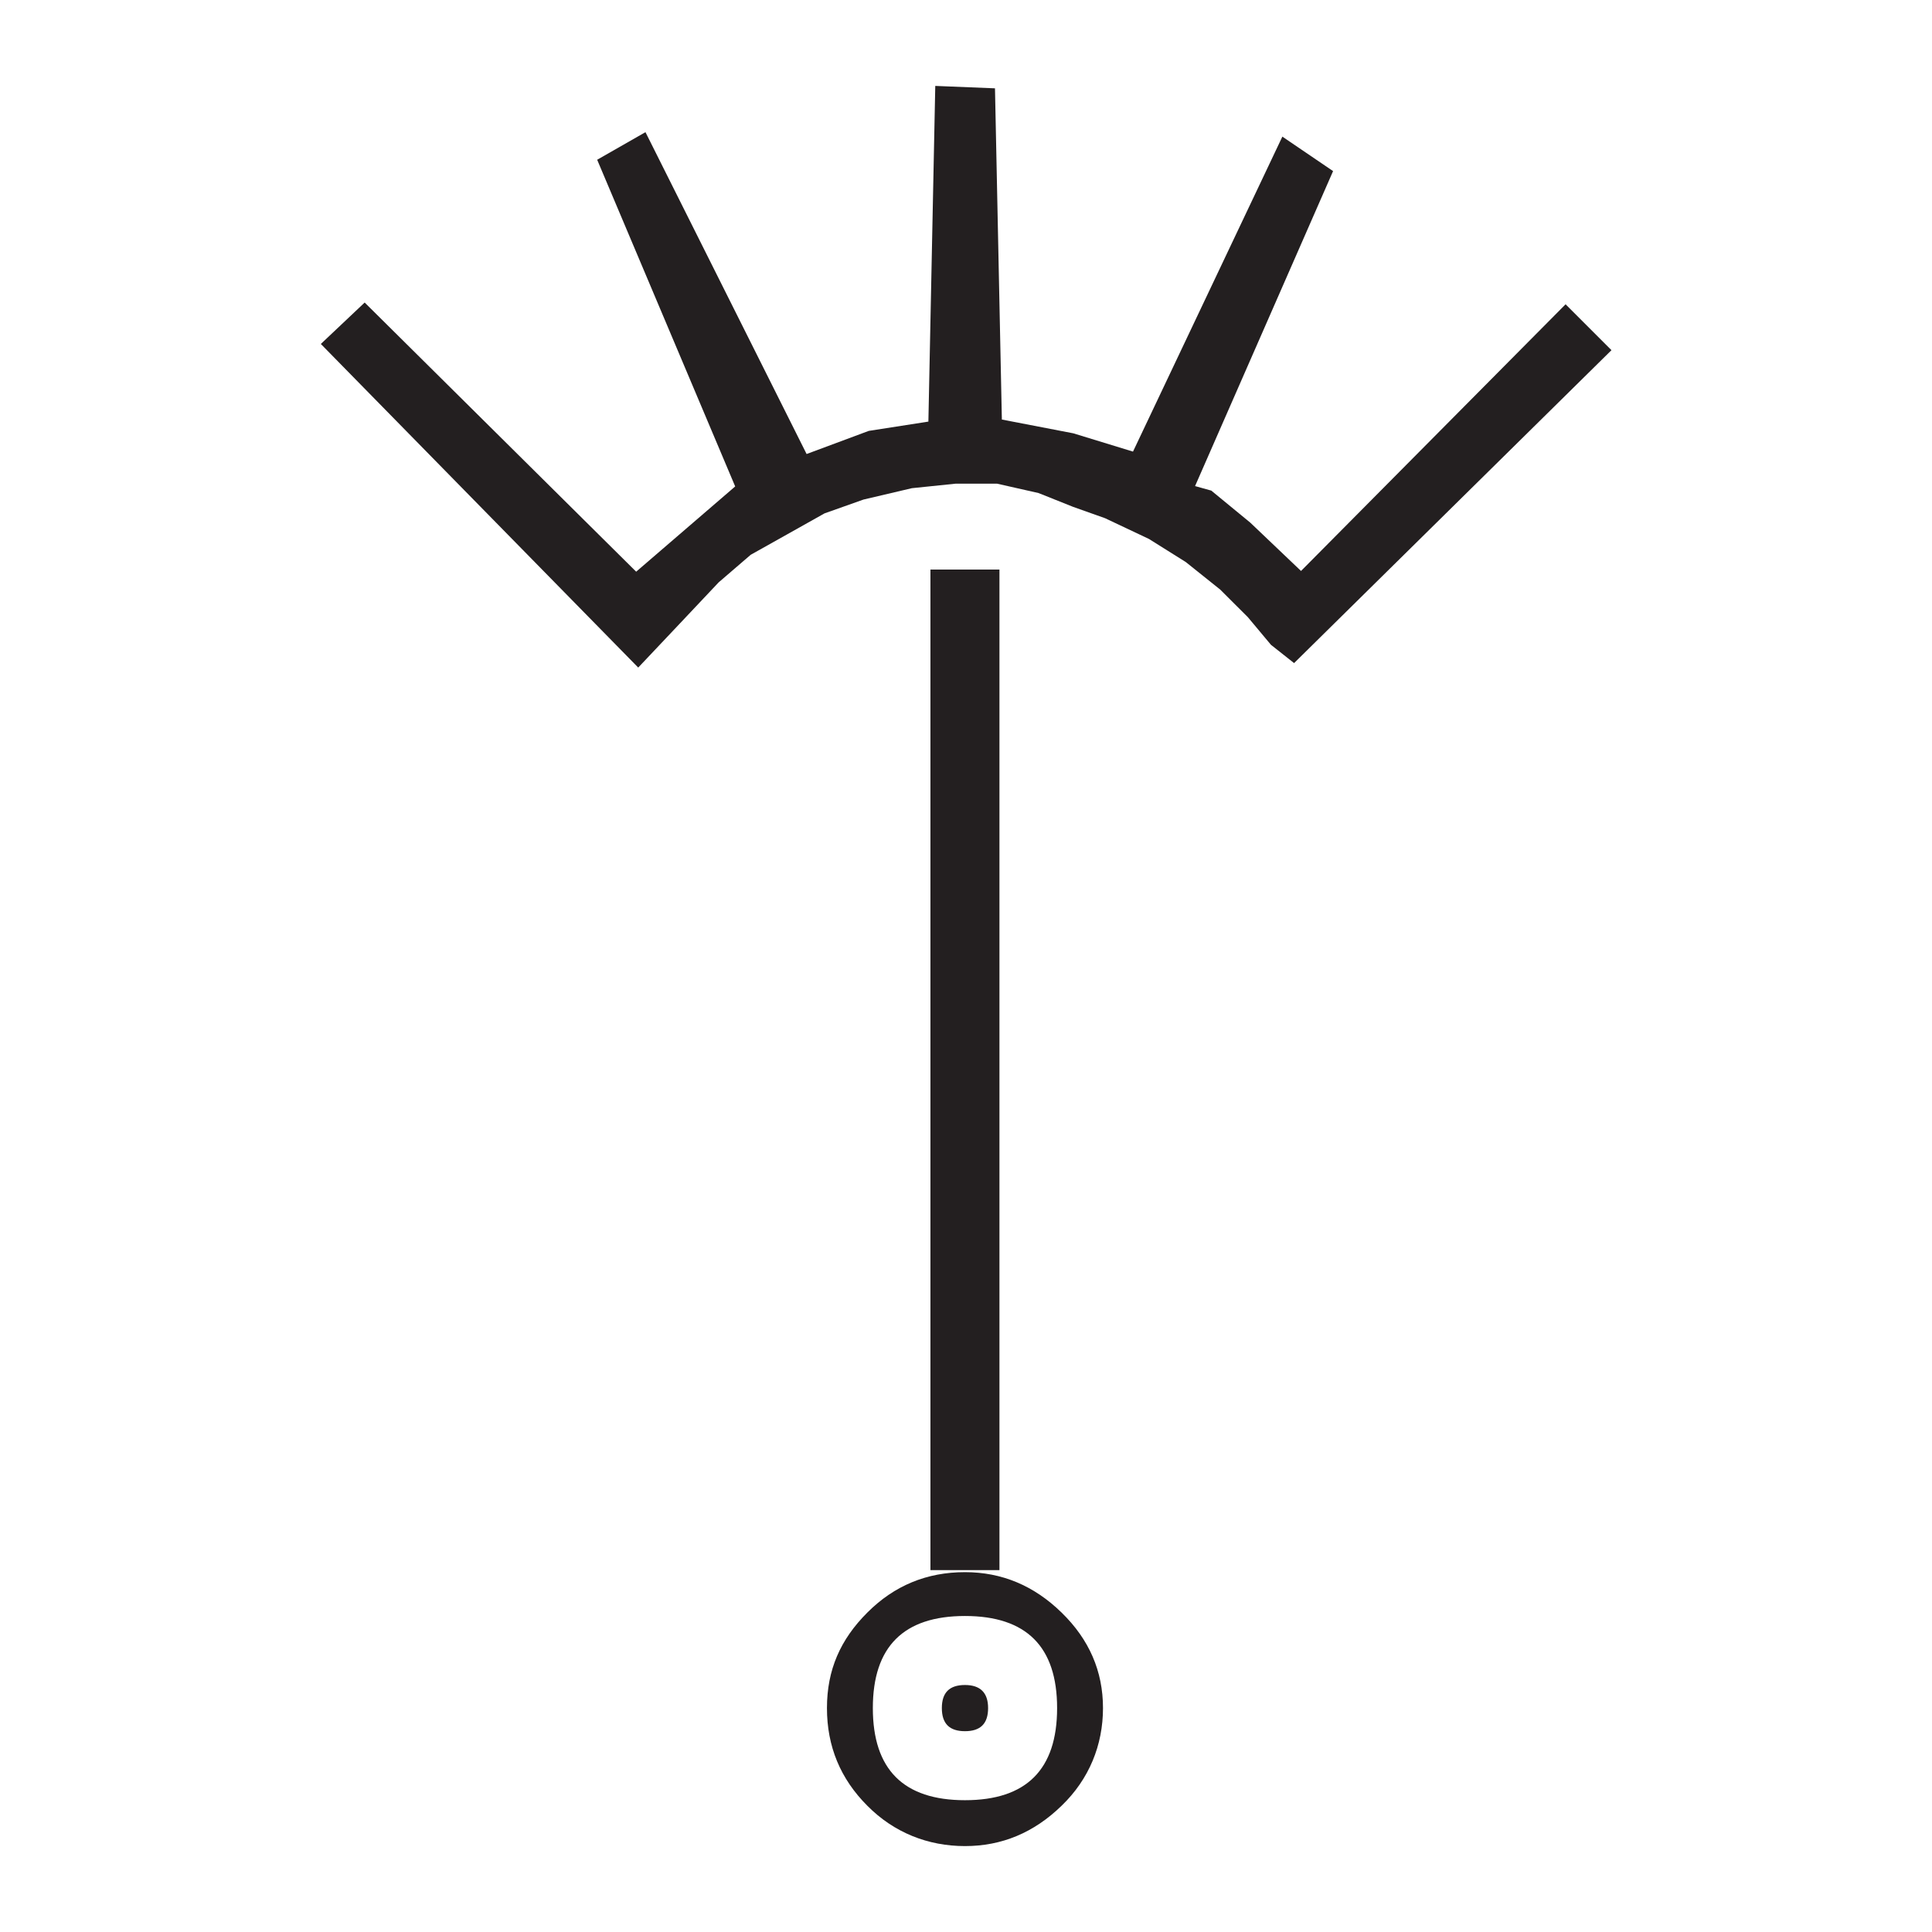
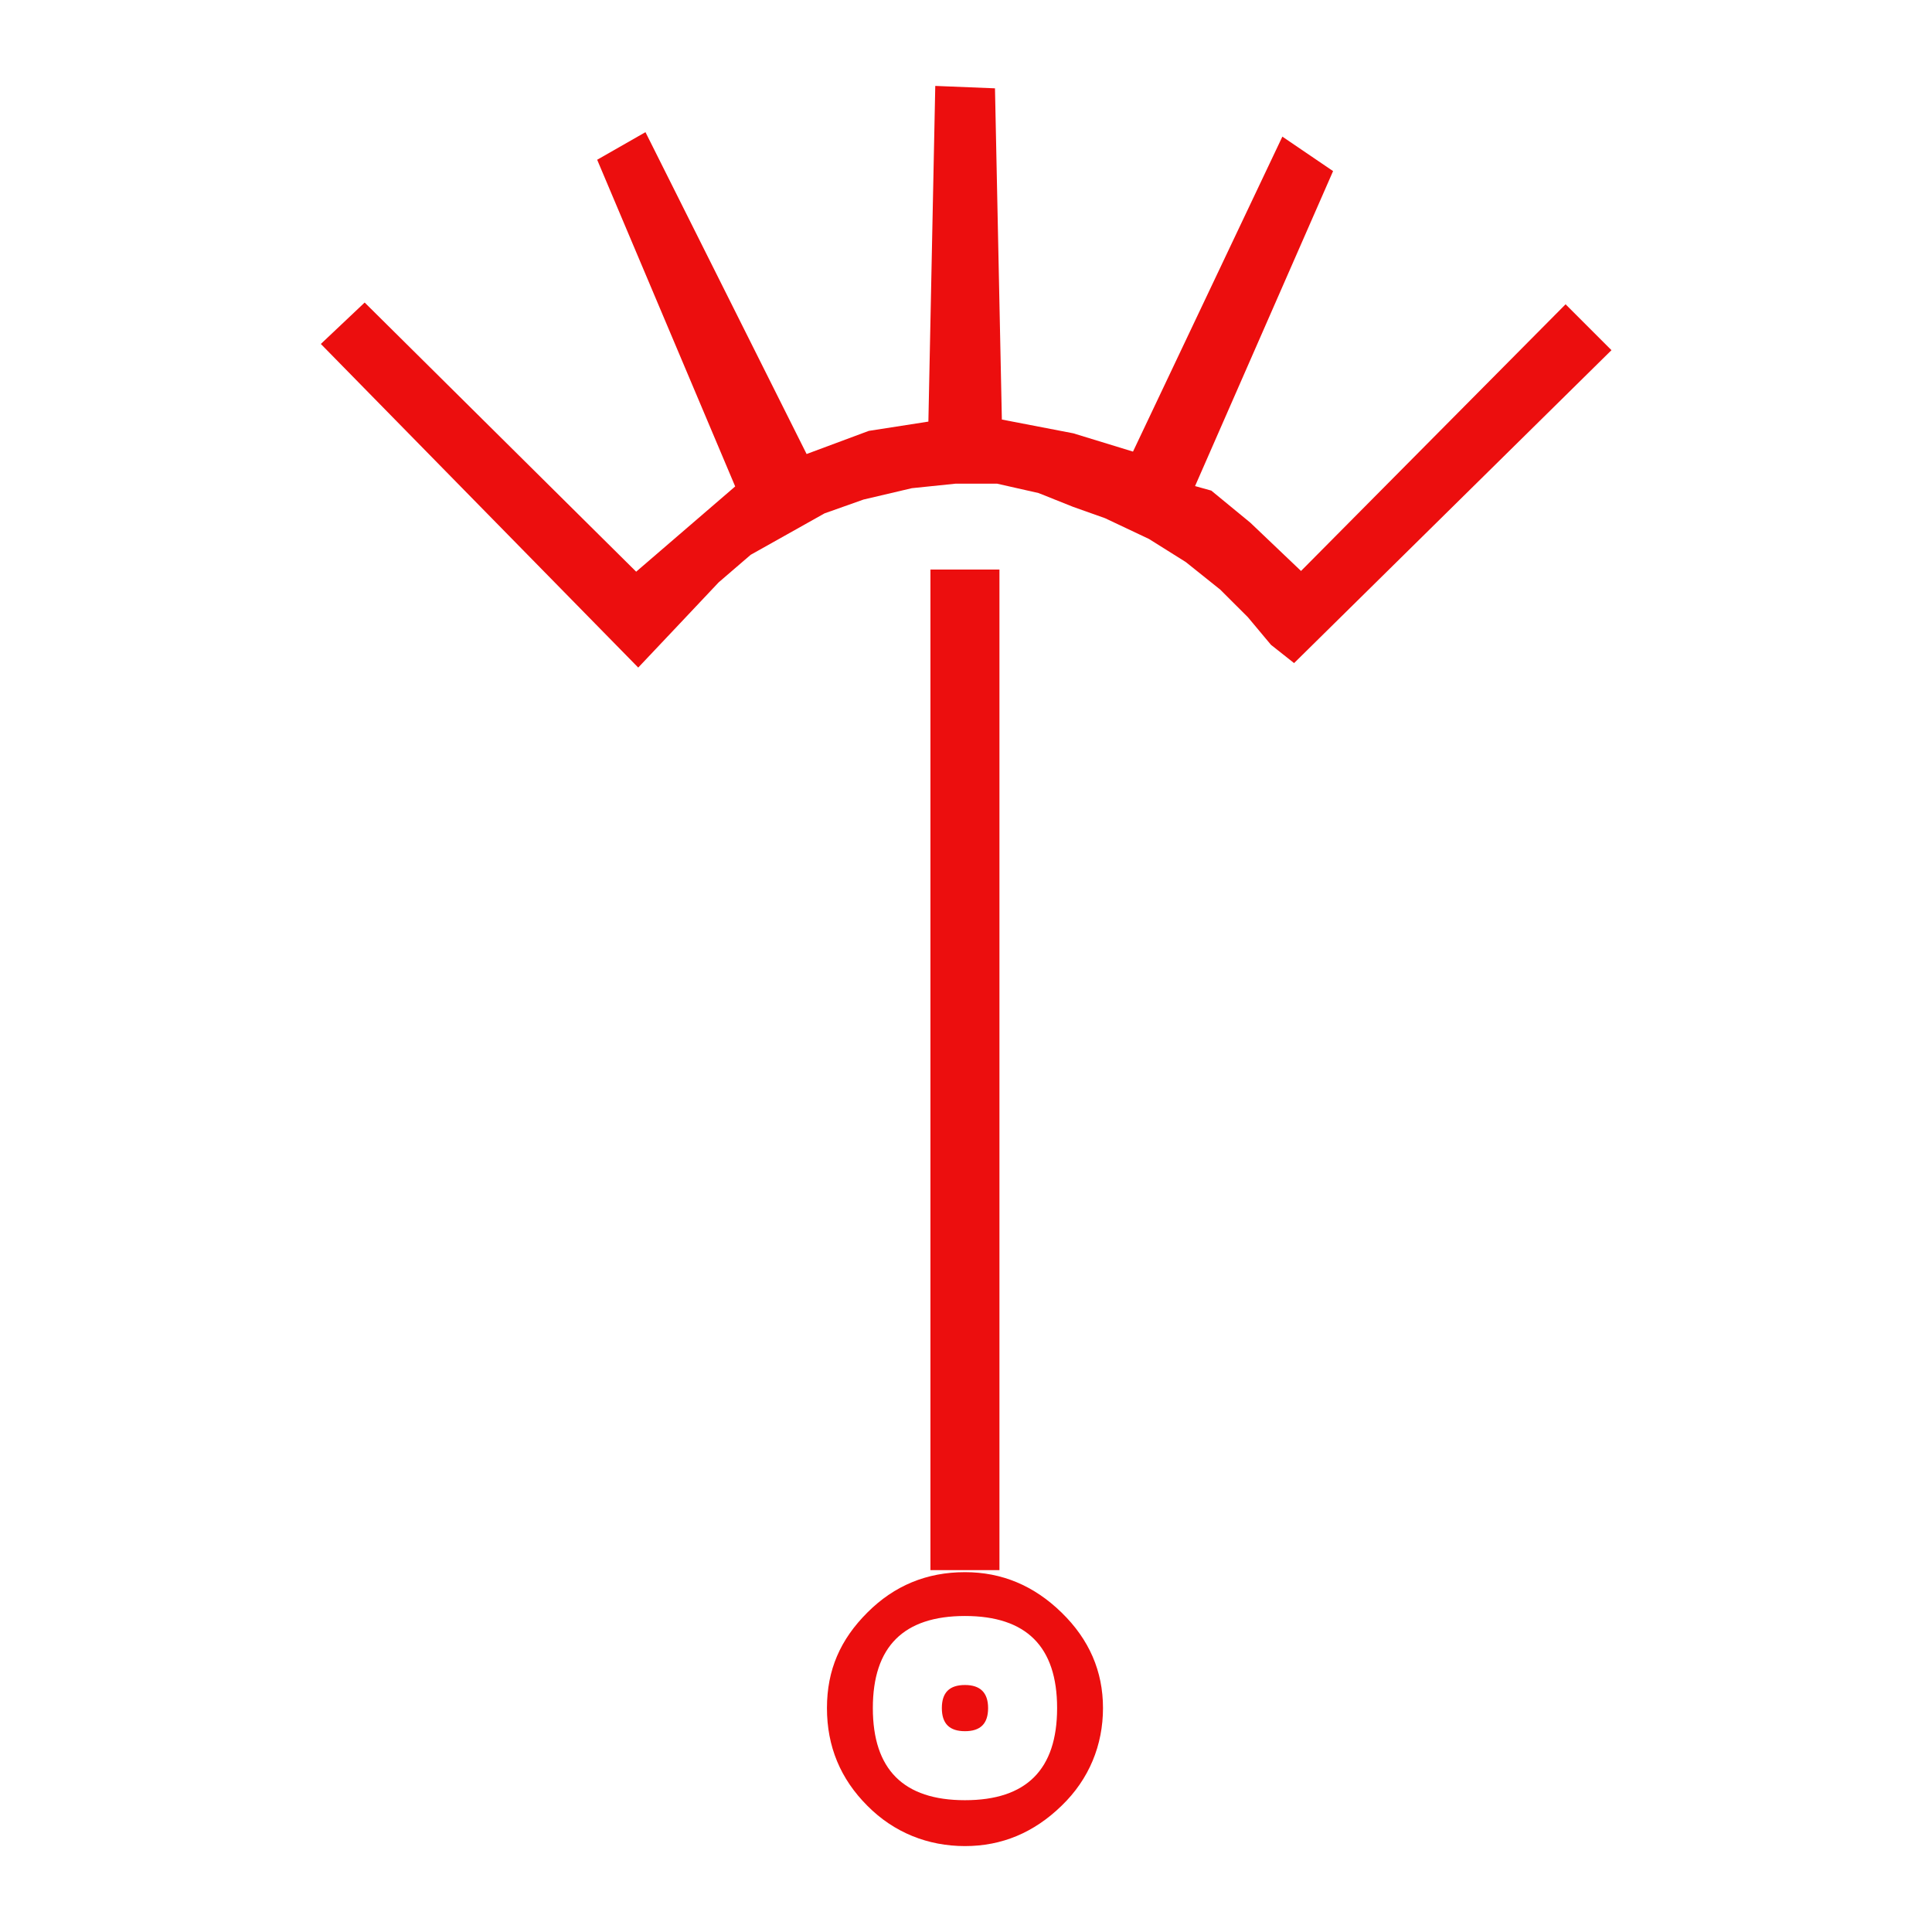
<svg xmlns="http://www.w3.org/2000/svg" width="32px" height="32px" viewBox="0 0 32 32" version="1.1">
  <g id="Squat-laskuri" stroke="none" stroke-width="1" fill="none" fill-rule="evenodd">
    <g id="colors_and_typography" transform="translate(-1102, -954)">
      <g id="turvalaite_ikonit" transform="translate(718, 906)">
        <g id="tutkamerkki" transform="translate(384, 48)">
-           <path d="M5.314,5.697 L6.04,5.011 L10.537,9.469 L12.177,8.057 L9.891,2.646 L10.691,2.189 L13.36,7.52 L14.389,7.137 L15.377,6.983 L15.491,1.423 L16.48,1.463 L16.594,6.949 L17.777,7.177 L18.766,7.48 L21.24,2.263 L22.08,2.834 L19.794,8.051 L20.063,8.126 L20.709,8.657 L21.549,9.457 L25.931,5.04 L26.691,5.8 L21.434,10.983 L21.051,10.68 L20.669,10.223 L20.211,9.766 L19.64,9.309 L19.029,8.926 L18.303,8.583 L17.771,8.394 L17.2,8.166 L16.514,8.011 L15.829,8.011 L15.103,8.086 L14.303,8.274 L13.657,8.503 L13.046,8.846 L12.434,9.189 L11.903,9.646 L11.257,10.331 L10.571,11.057 L5.314,5.697 Z M15.983,26.04 C16.594,26.04 17.126,26.263 17.583,26.709 C18.04,27.154 18.269,27.68 18.269,28.291 C18.269,28.903 18.04,29.469 17.583,29.909 C17.126,30.354 16.594,30.577 15.983,30.577 C15.371,30.577 14.806,30.354 14.366,29.909 C13.92,29.463 13.697,28.926 13.697,28.291 C13.697,27.657 13.92,27.154 14.366,26.709 C14.811,26.263 15.349,26.04 15.983,26.04 Z M15.983,26.766 C14.966,26.766 14.457,27.274 14.457,28.291 C14.457,29.309 14.966,29.817 15.983,29.817 C17,29.817 17.509,29.309 17.509,28.291 C17.509,27.274 17,26.766 15.983,26.766 Z M15.411,9.434 L16.554,9.434 L16.554,26.006 L15.411,26.006 L15.411,9.429 L15.411,9.434 Z M15.983,27.909 C16.234,27.909 16.366,28.034 16.366,28.291 C16.366,28.549 16.24,28.674 15.983,28.674 C15.726,28.674 15.6,28.549 15.6,28.291 C15.6,28.034 15.726,27.909 15.983,27.909 Z" id="Shape" fill="#231F20" fill-rule="nonzero" />
+           <path d="M5.314,5.697 L6.04,5.011 L10.537,9.469 L12.177,8.057 L9.891,2.646 L10.691,2.189 L13.36,7.52 L14.389,7.137 L15.377,6.983 L15.491,1.423 L16.48,1.463 L16.594,6.949 L17.777,7.177 L18.766,7.48 L21.24,2.263 L22.08,2.834 L19.794,8.051 L20.063,8.126 L20.709,8.657 L21.549,9.457 L25.931,5.04 L26.691,5.8 L21.434,10.983 L21.051,10.68 L20.669,10.223 L20.211,9.766 L19.64,9.309 L19.029,8.926 L18.303,8.583 L17.771,8.394 L17.2,8.166 L16.514,8.011 L15.829,8.011 L15.103,8.086 L14.303,8.274 L13.657,8.503 L13.046,8.846 L12.434,9.189 L11.903,9.646 L11.257,10.331 L10.571,11.057 L5.314,5.697 Z M15.983,26.04 C16.594,26.04 17.126,26.263 17.583,26.709 C18.04,27.154 18.269,27.68 18.269,28.291 C18.269,28.903 18.04,29.469 17.583,29.909 C17.126,30.354 16.594,30.577 15.983,30.577 C15.371,30.577 14.806,30.354 14.366,29.909 C13.92,29.463 13.697,28.926 13.697,28.291 C13.697,27.657 13.92,27.154 14.366,26.709 C14.811,26.263 15.349,26.04 15.983,26.04 Z M15.983,26.766 C14.966,26.766 14.457,27.274 14.457,28.291 C14.457,29.309 14.966,29.817 15.983,29.817 C17,29.817 17.509,29.309 17.509,28.291 C17.509,27.274 17,26.766 15.983,26.766 Z M15.411,9.434 L16.554,9.434 L16.554,26.006 L15.411,26.006 L15.411,9.429 L15.411,9.434 Z M15.983,27.909 C16.234,27.909 16.366,28.034 16.366,28.291 C16.366,28.549 16.24,28.674 15.983,28.674 C15.726,28.674 15.6,28.549 15.6,28.291 C15.6,28.034 15.726,27.909 15.983,27.909 Z" id="Shape" fill="#EC0E0E" fill-rule="nonzero" />
          <rect id="Rectangle" x="0" y="0" width="32" height="32" />
        </g>
      </g>
    </g>
  </g>
</svg>
